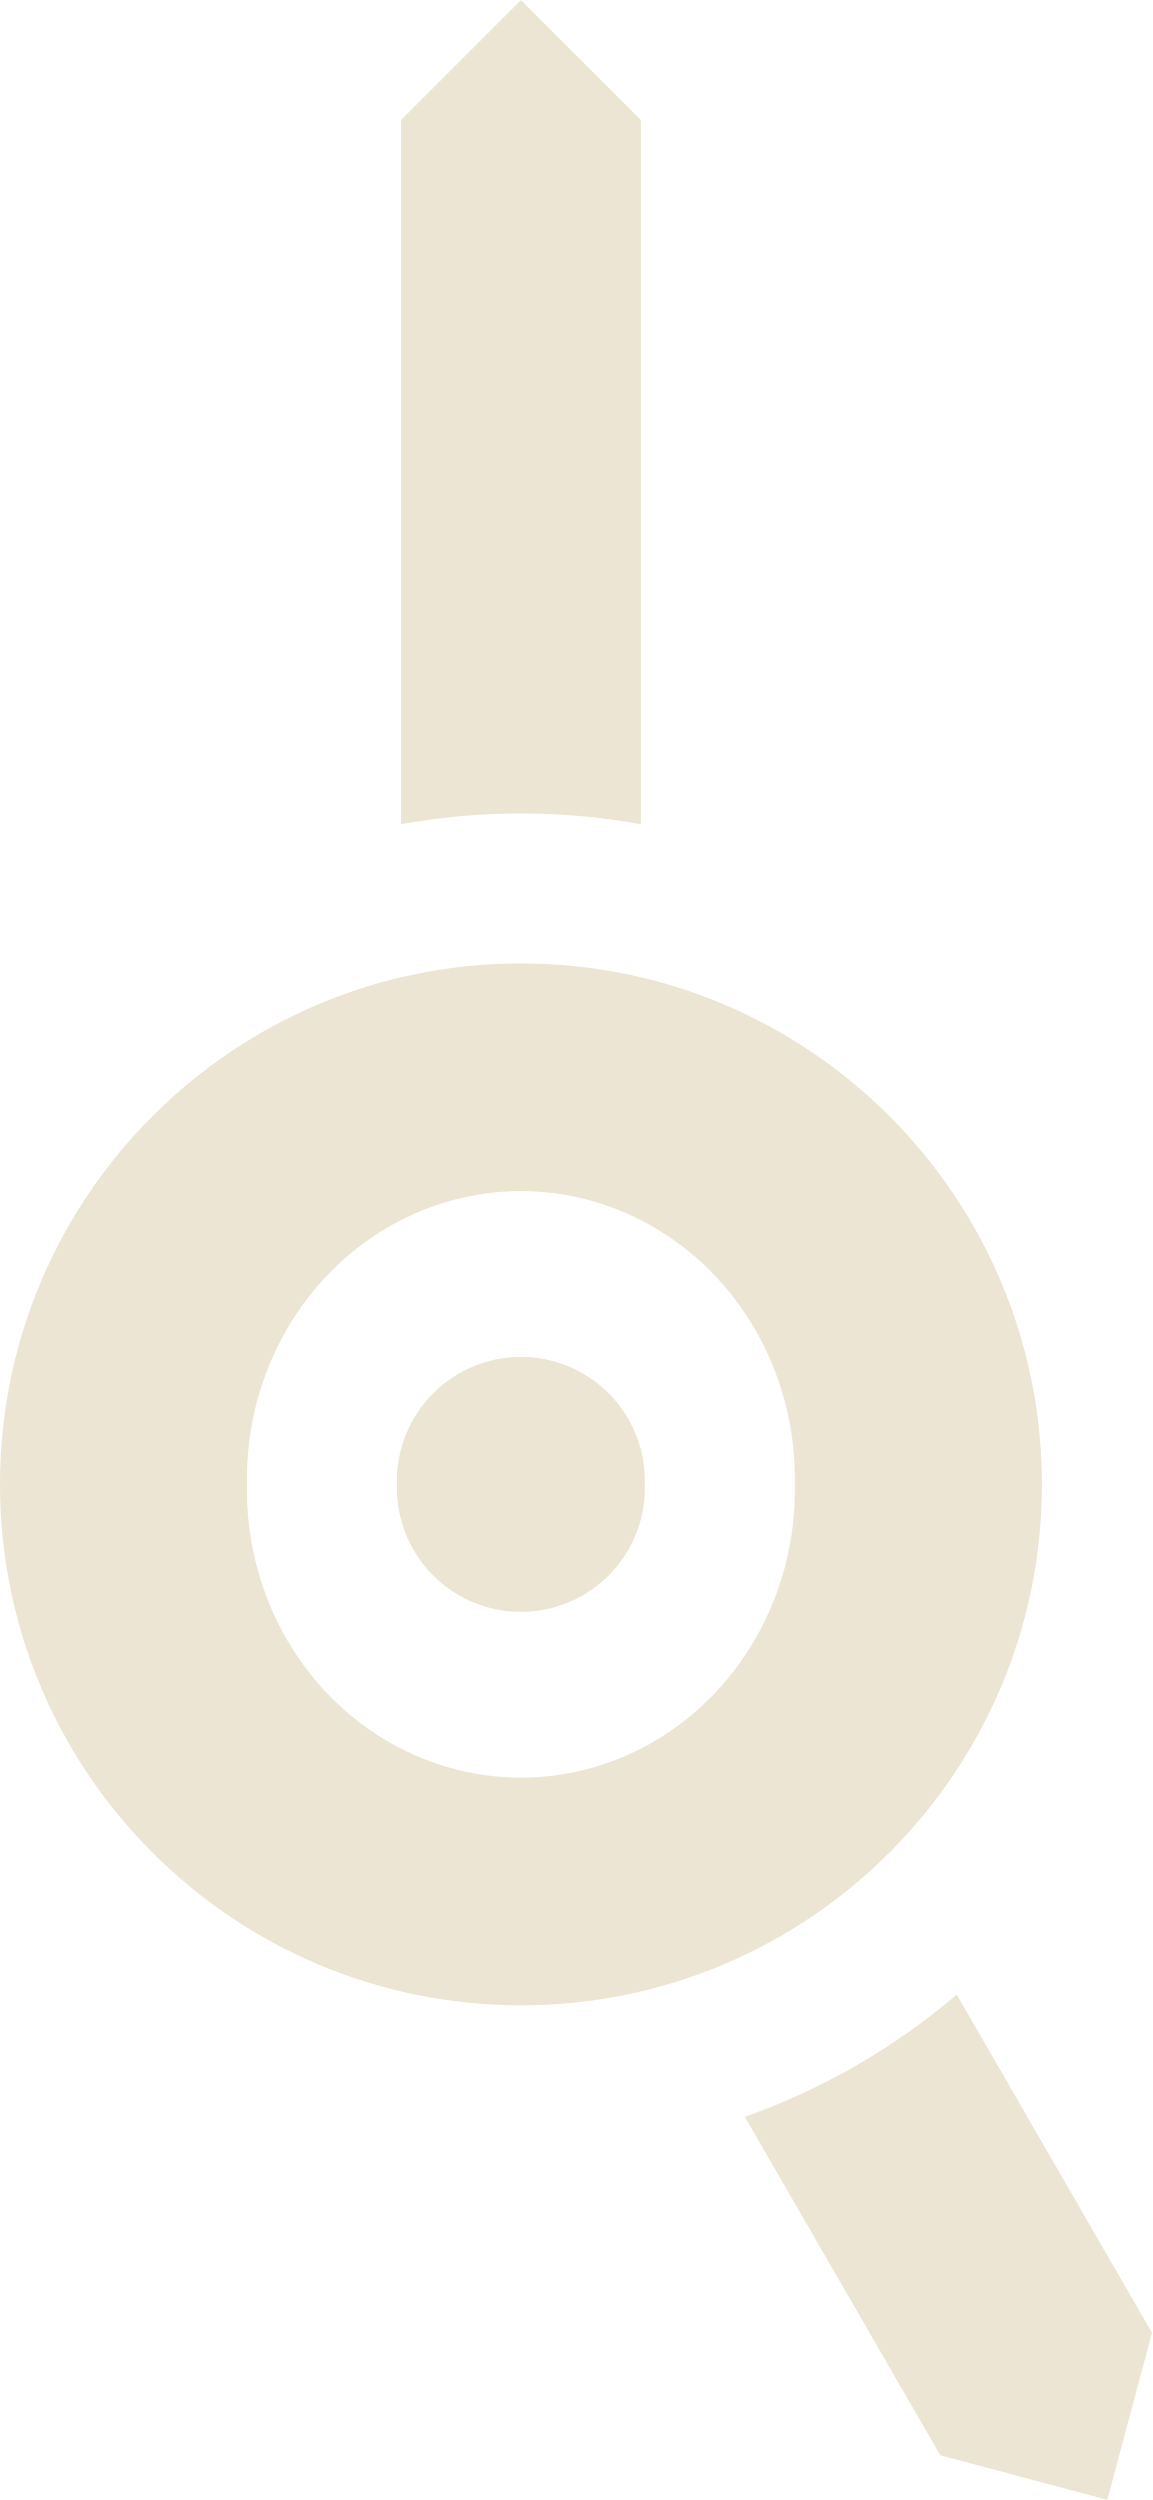
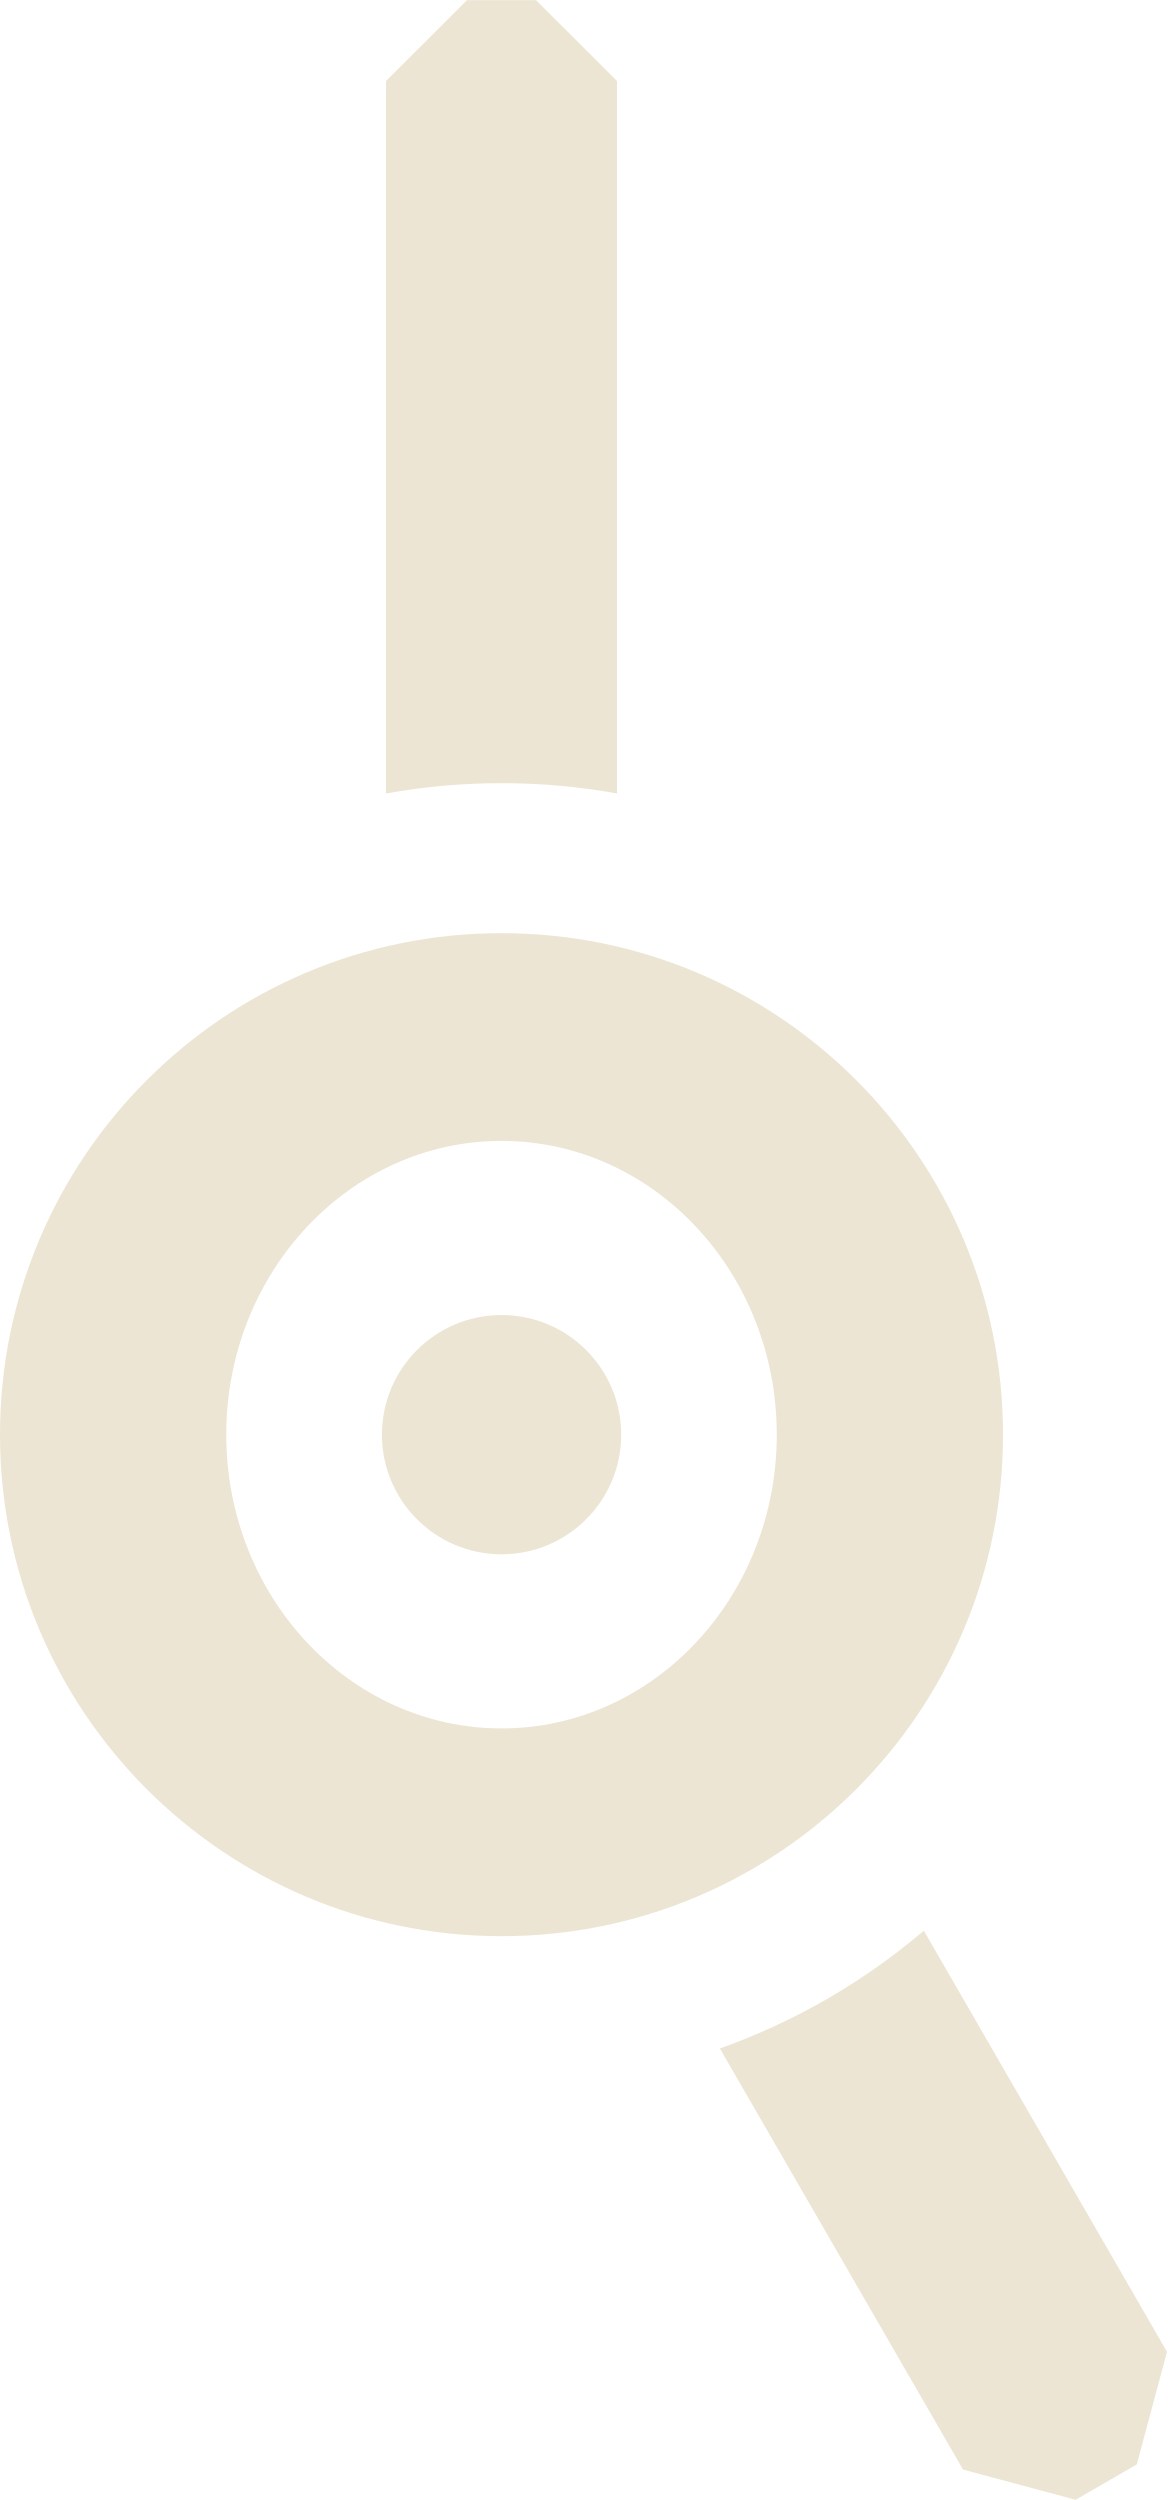
- <svg xmlns="http://www.w3.org/2000/svg" width="11.52mm" height="25.00mm" viewBox="0 0 11.521 25.000">
-   <g transform="translate(5.21 14.844)">
-     <path fill="#ECE5D3" fill-rule="evenodd" d="M-5.21 0 a5.21 5.21 0 1 0 10.42 0 a5.21 5.21 0 1 0 -10.42 0 Z M-2.74 0 a2.74 2.878 0 1 0 5.479 0 a2.74 2.878 0 1 0 -5.479 0 Z" />
-     <path fill="#ECE5D3" d="M-1.199 -6.602 L-1.199 -13.645 L0 -14.844 L1.199 -13.645 L1.199 -6.602 A6.71 6.71 0 0 0 -1.199 -6.602 Z M4.358 5.102 L6.311 8.485 L5.864 10.156 L4.193 9.709 L2.239 6.325 A6.71 6.71 0 0 0 4.358 5.102 Z" />
-     <path fill="#ECE5D3" d="M-1.24 0 a1.24 1.24 0 1 0 2.479 0 a1.24 1.24 0 1 0 -2.479 0 Z" />
+ <svg xmlns="http://www.w3.org/2000/svg" width="11.67mm" height="25.00mm" viewBox="0 0 11.672 25.000">
+   <g transform="translate(5.016 14.347)">
+     <path fill="#ECE5D3" fill-rule="evenodd" d="M-5.016 0 a5.016 5.016 0 1 0 10.032 0 a5.016 5.016 0 1 0 -10.032 0 Z M-2.753 0 a2.753 2.938 0 1 0 5.506 0 a2.753 2.938 0 1 0 -5.506 0 Z" />
+     <path fill="#ECE5D3" d="M-1.155 -6.413 L-1.155 -13.539 L-0.346 -14.347 L0.346 -14.347 L1.155 -13.539 L1.155 -6.413 A6.516 6.516 0 0 0 -1.155 -6.413 Z M4.224 4.961 L6.656 9.173 L6.354 10.299 L5.742 10.653 L4.616 10.351 L2.184 6.139 A6.516 6.516 0 0 0 4.224 4.961 Z" />
+     <path fill="#ECE5D3" d="M-1.196 0 a1.196 1.196 0 1 0 2.393 0 a1.196 1.196 0 1 0 -2.393 0 Z" />
  </g>
</svg>
